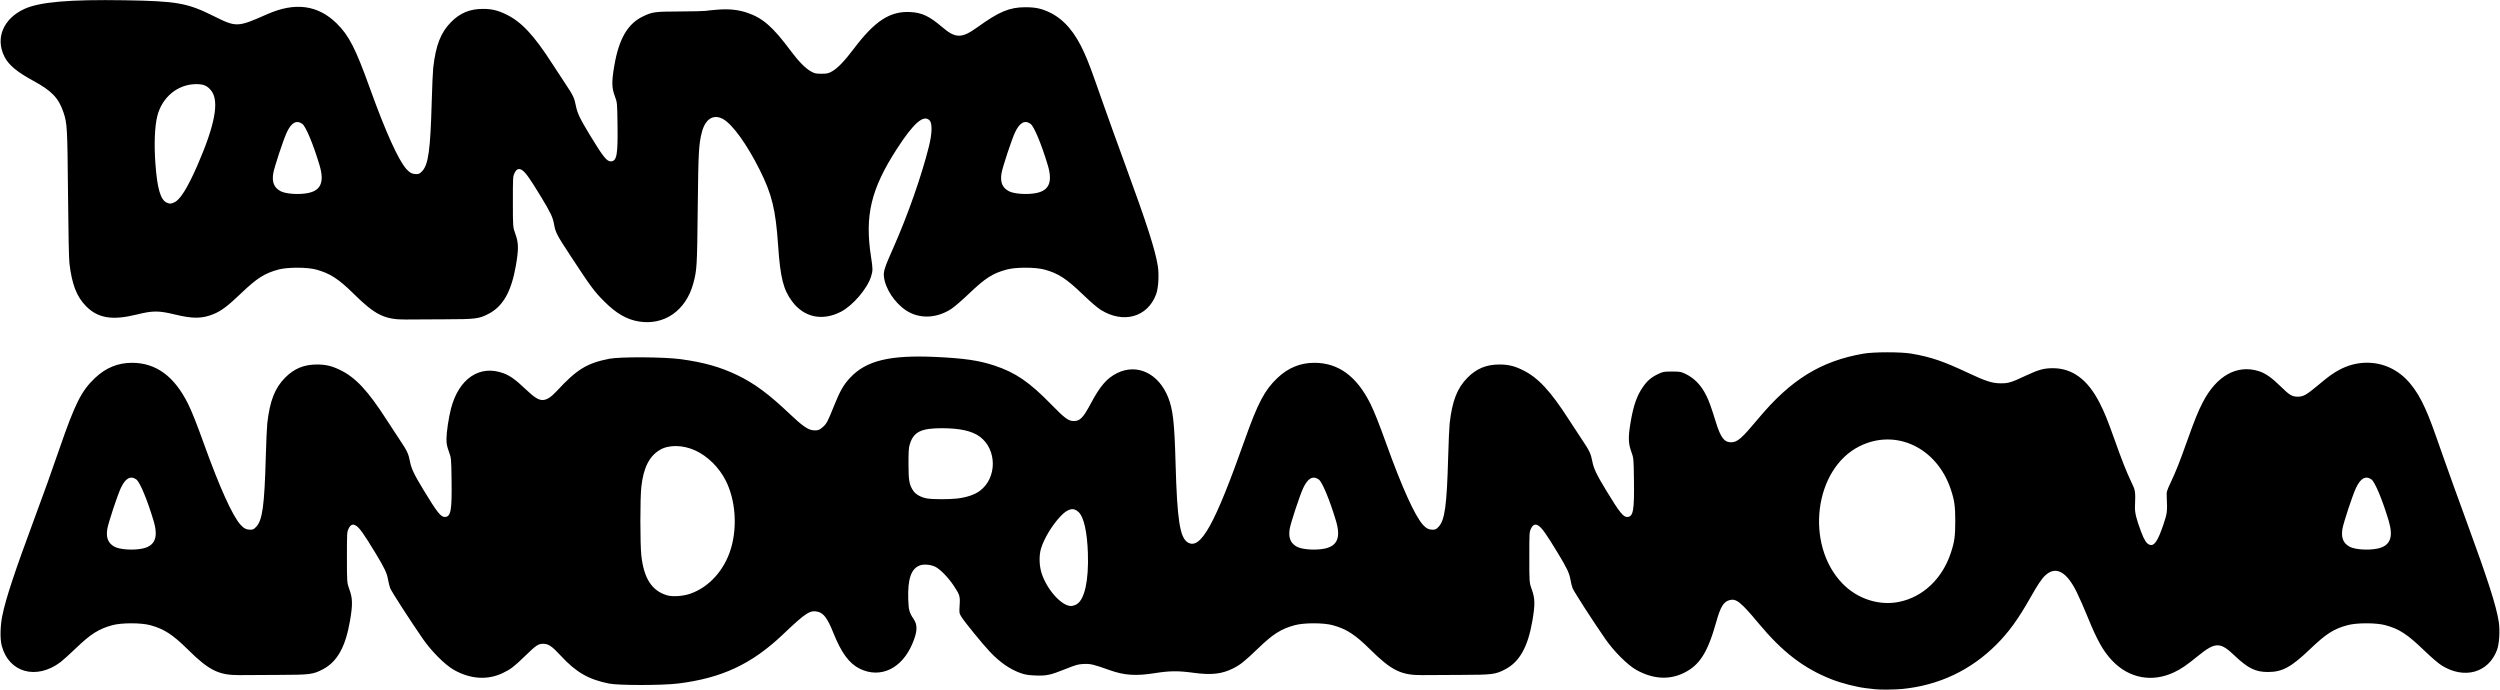
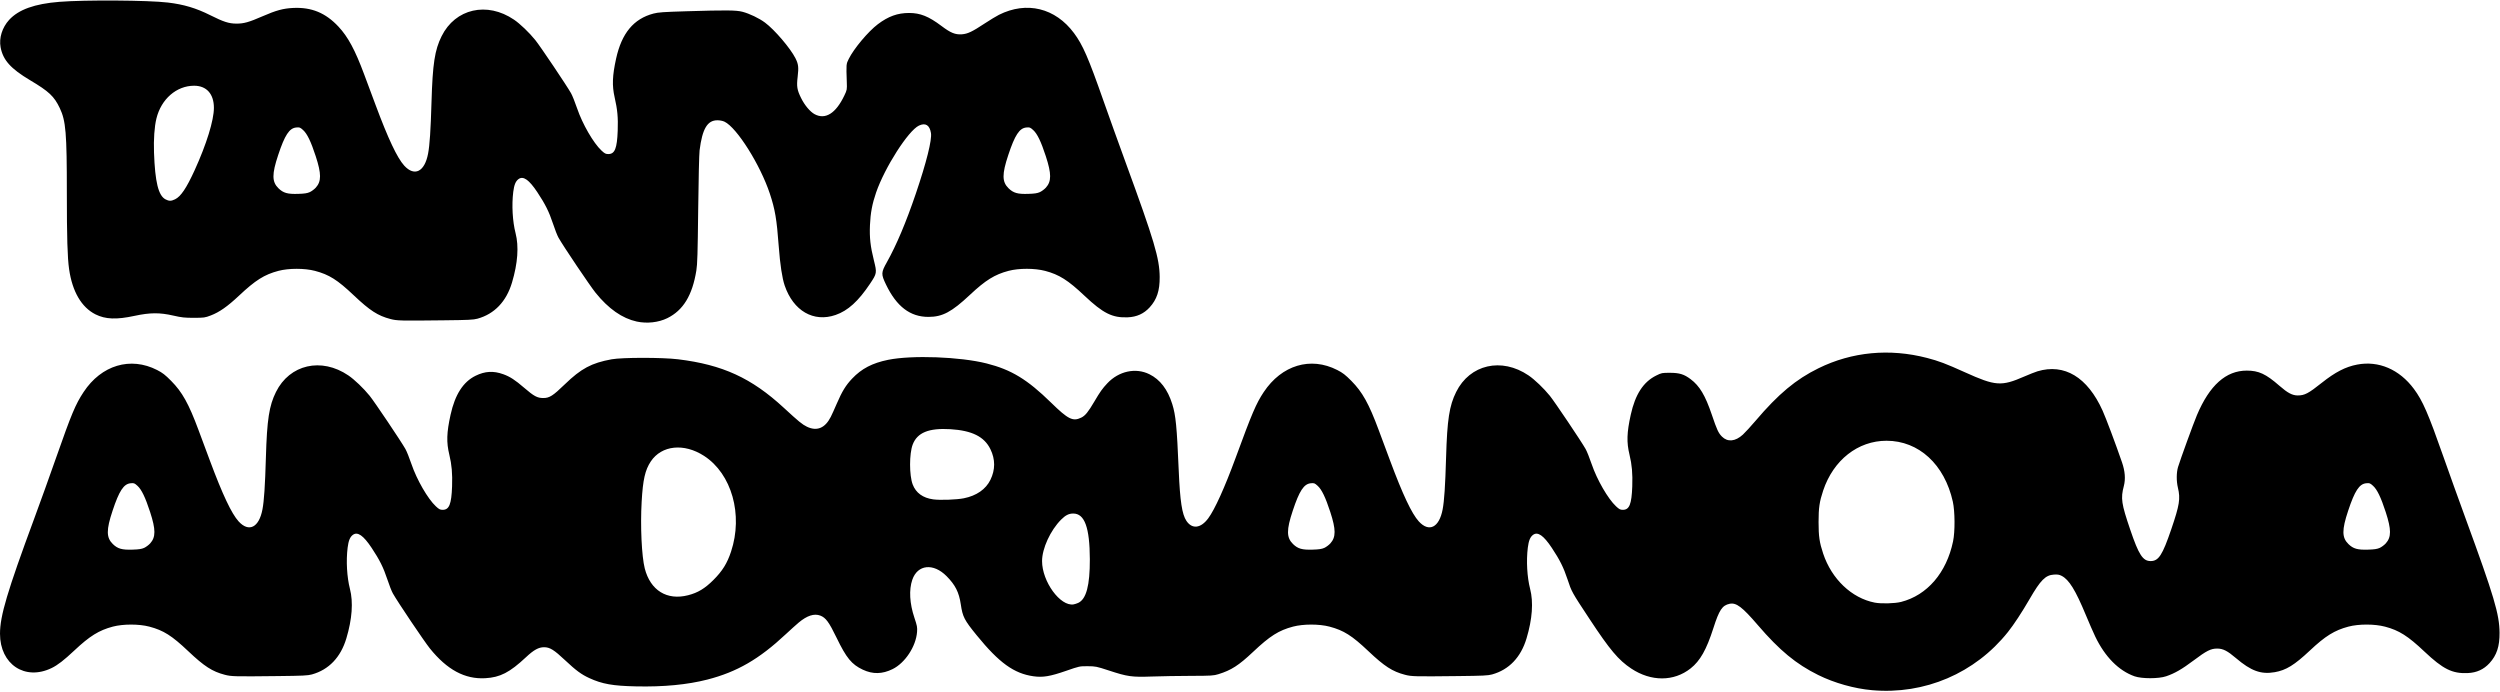
- <svg xmlns="http://www.w3.org/2000/svg" viewBox="0 0 843.25 232.75" width="2530" height="698">
-   <path id="tanya" d="M215.34,108.48C211.25,107.79 207.78,105.78 203.74,101.75C200.31,98.33 199.25,96.89 192.19,86.12C187.68,79.26 187.24,78.40 186.77,75.65C186.38,73.38 185.60,71.73 182.50,66.62C178.58,60.16 177.15,58.14 175.94,57.38C174.87,56.70 174.07,57.04 173.42,58.45C172.89,59.58 172.88,59.92 172.88,68.12C172.88,76.62 172.88,76.62 173.74,79.00C174.82,81.96 174.85,84.08 173.90,89.58C172.39,98.31 169.59,103.32 164.79,105.84C161.44,107.60 160.48,107.72 149.82,107.75C144.63,107.77 138.74,107.80 136.75,107.82C129.66,107.89 126.35,106.26 119.20,99.18C114.07,94.11 111.18,92.24 106.48,90.96C103.41,90.13 96.84,90.13 93.77,90.96C89.06,92.24 86.51,93.86 81.13,99.01C76.72,103.23 74.55,104.87 71.92,105.97C68.05,107.57 64.89,107.61 58.75,106.11C53.39,104.80 51.32,104.80 46.00,106.13C37.72,108.18 32.88,107.40 28.88,103.36C25.69,100.15 24.06,95.95 23.24,88.88C23.05,87.32 22.87,78.46 22.76,65.38C22.55,42.97 22.48,41.67 21.24,37.96C19.60,33.08 17.28,30.65 11.00,27.24C5.54,24.28 2.74,21.94 1.32,19.15C-1.86,12.89 0.93,6.24 8.10,2.99C13.28,0.65 23.26,-0.21 41.88,0.09C59.56,0.38 62.99,0.99 71.88,5.41C79.61,9.26 79.89,9.25 90.01,4.78C99.36,0.65 107.07,1.67 113.40,7.88C117.55,11.94 119.80,16.34 124.62,29.75C129.90,44.44 134.25,54.06 136.97,57.08C138.08,58.30 138.96,58.75 140.28,58.75C141.17,58.75 141.46,58.61 142.26,57.77C144.37,55.55 145.05,50.62 145.50,34.12C145.64,29.17 145.86,24.11 146.00,22.88C146.86,15.29 148.53,10.99 152.00,7.47C155.04,4.38 158.38,3.00 162.79,3.00C165.77,3.01 167.81,3.49 170.62,4.87C175.82,7.40 179.98,11.87 186.26,21.64C187.67,23.83 189.72,26.96 190.82,28.60C193.20,32.15 193.66,33.14 194.14,35.69C194.61,38.13 195.51,40.04 198.75,45.38C203.41,53.07 204.64,54.59 206.07,54.45C207.97,54.26 208.33,52.12 208.19,42.04C208.09,34.62 208.09,34.62 207.26,32.38C206.22,29.56 206.19,27.54 207.11,22.17C208.66,13.09 211.62,8.01 216.80,5.53C220.02,4.00 220.71,3.91 229.25,3.87C233.44,3.85 237.32,3.76 237.88,3.67C238.43,3.58 240.25,3.39 241.93,3.26C245.83,2.96 248.86,3.27 251.84,4.26C257.19,6.05 260.59,9.02 266.68,17.21C269.28,20.71 271.65,23.11 273.50,24.12C274.72,24.79 275.11,24.88 277.00,24.88C278.89,24.88 279.28,24.79 280.50,24.13C282.41,23.09 284.68,20.74 287.89,16.50C295.06,6.99 300.21,3.66 307.10,4.07C310.99,4.30 313.48,5.49 317.76,9.15C322.26,13.00 324.34,13.01 329.64,9.19C336.91,3.94 340.45,2.46 345.75,2.44C349.21,2.43 351.32,2.88 354.12,4.24C358.91,6.57 362.66,10.98 365.73,17.90C367.26,21.33 368.07,23.52 371.87,34.38C373.56,39.19 377.04,48.86 379.62,55.88C386.85,75.59 389.68,84.42 390.52,89.79C390.98,92.82 390.71,97.25 389.93,99.34C387.06,107.03 378.92,109.32 371.29,104.58C370.16,103.87 367.88,101.93 365.38,99.52C359.62,93.98 356.95,92.24 352.23,90.96C349.16,90.13 342.59,90.13 339.52,90.96C334.79,92.24 332.29,93.84 326.78,99.11C324.55,101.24 321.92,103.51 320.95,104.16C315.97,107.47 310.07,107.71 305.61,104.78C301.74,102.24 298.57,97.45 298.10,93.42C297.88,91.58 298.28,90.34 301.34,83.45C306.14,72.62 310.84,59.23 313.29,49.36C314.36,45.04 314.45,41.64 313.52,40.65C311.52,38.51 308.08,41.52 302.38,50.37C293.69,63.88 291.58,72.77 293.75,86.74C294.37,90.74 294.37,91.31 293.76,93.29C292.49,97.40 287.60,103.12 283.60,105.19C277.31,108.44 271.12,107.12 267.08,101.67C264.14,97.71 263.12,93.64 262.38,82.75C261.55,70.68 260.31,65.58 256.14,57.25C251.91,48.79 247.06,42.05 243.90,40.23C240.62,38.35 237.80,40.08 236.63,44.69C235.60,48.75 235.46,51.48 235.26,70.50C235.05,89.98 234.98,91.19 233.74,95.72C231.24,104.84 223.92,109.91 215.34,108.48ZM58.67,68.27C60.61,67.39 63.12,63.36 66.39,55.88C72.33,42.28 73.85,34.22 71.15,30.68C69.84,28.96 68.53,28.37 66.00,28.39C59.81,28.42 54.52,32.75 52.90,39.12C52.01,42.63 51.77,48.66 52.25,55.25C52.87,63.67 53.98,67.47 56.10,68.39C57.13,68.84 57.44,68.83 58.67,68.27ZM103.86,65.12C108.13,64.22 109.30,61.34 107.64,55.76C105.54,48.73 103.01,42.64 101.81,41.79C99.87,40.41 98.11,41.38 96.58,44.69C95.40,47.22 92.33,56.53 92.01,58.53C91.54,61.51 92.31,63.35 94.50,64.52C96.29,65.47 100.84,65.76 103.86,65.12ZM349.61,65.12C353.88,64.22 355.05,61.34 353.39,55.76C351.29,48.73 348.76,42.64 347.56,41.79C345.62,40.41 343.86,41.38 342.33,44.69C341.15,47.22 338.08,56.53 337.76,58.53C337.29,61.51 338.06,63.35 340.25,64.52C342.04,65.47 346.59,65.76 349.61,65.12Z" fill="#000000" fill-rule="evenodd" />
-   <path id="andrianova" d="M632.62,232.59C632.21,232.54 630.81,232.38 629.50,232.23C626.33,231.86 621.24,230.56 617.96,229.27C608.52,225.58 601.35,220.08 593.24,210.34C587.21,203.10 585.69,201.89 583.41,202.52C581.44,203.07 580.38,204.81 579.00,209.75C576.05,220.29 573.32,224.56 567.87,227.16C562.94,229.52 557.50,229.14 552.00,226.07C549.07,224.44 544.42,219.80 541.53,215.62C537.40,209.67 530.91,199.60 530.49,198.50C530.26,197.88 529.93,196.60 529.77,195.65C529.38,193.38 528.60,191.73 525.50,186.62C521.58,180.16 520.15,178.14 518.94,177.38C517.87,176.70 517.07,177.04 516.42,178.45C515.89,179.58 515.88,179.92 515.88,188.12C515.88,196.62 515.88,196.62 516.74,199.00C517.82,201.96 517.85,204.08 516.90,209.58C515.39,218.31 512.59,223.32 507.79,225.84C504.44,227.60 503.48,227.72 492.82,227.75C487.63,227.77 481.74,227.80 479.75,227.82C472.66,227.89 469.35,226.26 462.20,219.18C457.07,214.11 454.18,212.24 449.48,210.96C446.41,210.13 439.84,210.13 436.77,210.96C432.06,212.24 429.45,213.90 424.18,218.97C419.79,223.20 418.33,224.35 415.88,225.58C412.08,227.47 408.57,227.85 402.52,227.03C397.48,226.34 394.53,226.36 389.75,227.12C383.14,228.18 379.27,227.93 374.17,226.11C368.86,224.20 367.80,223.95 365.50,224.06C363.58,224.15 362.97,224.32 359.25,225.81C354.21,227.83 352.91,228.10 349.07,227.94C346.77,227.84 345.72,227.67 344.28,227.16C340.65,225.88 337.25,223.53 333.85,219.94C331.45,217.42 325.13,209.66 324.22,208.12C323.49,206.89 323.48,206.84 323.64,204.24C323.83,201.13 323.71,200.75 321.56,197.52C319.76,194.82 317.01,192.02 315.38,191.24C313.91,190.54 311.68,190.32 310.38,190.75C307.30,191.76 306.06,195.31 306.30,202.36C306.42,205.84 306.68,206.79 308.09,208.85C309.51,210.93 309.42,213.08 307.73,217.13C304.19,225.63 296.93,229.10 289.91,225.65C286.36,223.90 283.70,220.27 280.99,213.48C279.14,208.83 277.81,206.99 275.94,206.48C273.24,205.76 271.84,206.65 264.09,214.02C253.50,224.11 243.36,228.86 228.50,230.67C223.22,231.31 208.61,231.32 205.38,230.68C198.42,229.30 194.21,226.88 189.00,221.23C186.11,218.10 184.87,217.25 183.19,217.25C181.44,217.25 180.76,217.70 177.00,221.36C173.29,224.97 172.14,225.85 169.43,227.14C164.32,229.57 158.59,229.20 153.00,226.07C150.07,224.44 145.42,219.80 142.53,215.62C138.40,209.67 131.91,199.60 131.49,198.50C131.26,197.88 130.93,196.60 130.77,195.65C130.38,193.38 129.60,191.73 126.50,186.62C122.58,180.16 121.15,178.14 119.94,177.38C118.87,176.70 118.07,177.04 117.42,178.45C116.89,179.58 116.88,179.92 116.88,188.12C116.88,196.62 116.88,196.62 117.74,199.00C118.82,201.96 118.85,204.08 117.90,209.58C116.39,218.31 113.59,223.32 108.79,225.84C105.44,227.60 104.48,227.72 93.82,227.75C88.63,227.77 82.74,227.80 80.75,227.82C73.66,227.89 70.35,226.26 63.20,219.18C58.07,214.11 55.18,212.24 50.48,210.96C47.41,210.13 40.84,210.13 37.77,210.96C33.10,212.23 30.47,213.89 25.31,218.85C23.25,220.82 20.96,222.89 20.22,223.44C12.06,229.57 2.74,226.96 0.39,217.88C-0.21,215.60 -0.12,211.23 0.59,207.75C1.77,201.96 4.72,193.06 11.46,174.88C15.15,164.91 16.62,160.81 19.80,151.62C25.16,136.10 27.26,131.91 31.88,127.54C35.51,124.11 39.62,122.42 44.38,122.43C52.44,122.45 58.59,126.93 63.22,136.18C64.51,138.77 66.16,142.91 68.62,149.75C73.90,164.44 78.25,174.06 80.97,177.08C82.08,178.30 82.96,178.75 84.28,178.75C85.17,178.75 85.46,178.61 86.26,177.77C88.37,175.55 89.05,170.62 89.50,154.12C89.64,149.18 89.86,144.11 90.00,142.88C90.86,135.29 92.53,130.99 96.00,127.47C99.04,124.38 102.38,123.00 106.79,123.00C109.77,123.01 111.81,123.49 114.62,124.87C119.82,127.40 123.98,131.87 130.26,141.64C131.67,143.83 133.72,146.96 134.82,148.60C137.20,152.15 137.66,153.14 138.14,155.69C138.61,158.13 139.51,160.04 142.75,165.38C147.41,173.07 148.64,174.59 150.07,174.45C151.97,174.26 152.33,172.12 152.19,162.04C152.09,154.62 152.09,154.62 151.28,152.38C150.62,150.55 150.47,149.75 150.47,148.11C150.47,145.90 151.20,140.99 151.98,137.96C154.61,127.71 161.72,122.94 169.81,125.99C171.94,126.80 173.90,128.21 177.12,131.28C180.03,134.05 181.49,134.99 182.88,134.99C184.29,134.99 185.74,134.07 187.71,131.94C194.44,124.65 197.84,122.56 205.38,121.07C208.98,120.36 223.85,120.44 229.49,121.20C237.28,122.26 242.89,123.84 248.62,126.60C254.43,129.40 259.19,132.92 266.41,139.78C270.54,143.69 272.39,144.99 274.11,145.19C275.65,145.36 276.35,145.13 277.52,144.07C278.76,142.96 279.13,142.25 281.25,136.96C283.25,131.96 284.49,129.80 286.71,127.44C292.15,121.65 300.13,119.73 315.70,120.46C325.34,120.92 330.22,121.64 335.47,123.39C342.55,125.76 347.17,128.92 354.52,136.45C359.16,141.20 360.35,142.08 362.15,142.08C364.28,142.09 365.31,141.01 368.00,135.99C371.09,130.20 373.39,127.57 376.81,125.89C383.57,122.58 390.77,126.01 393.99,134.06C395.63,138.17 396.13,142.55 396.50,156.12C397.03,175.39 397.95,181.41 400.62,183.04C404.95,185.68 409.71,177.10 419.88,148.38C424.24,136.05 426.59,131.60 430.88,127.54C434.51,124.11 438.62,122.42 443.38,122.43C451.44,122.45 457.59,126.93 462.22,136.18C463.51,138.77 465.16,142.91 467.62,149.75C472.90,164.44 477.25,174.06 479.97,177.08C481.08,178.30 481.96,178.75 483.28,178.75C484.17,178.75 484.46,178.61 485.26,177.77C487.37,175.55 488.05,170.62 488.50,154.12C488.64,149.18 488.86,144.11 489.00,142.88C489.86,135.29 491.53,130.99 495.00,127.47C498.04,124.38 501.38,123.00 505.79,123.00C508.77,123.01 510.81,123.49 513.62,124.87C518.82,127.40 522.98,131.87 529.26,141.64C530.67,143.83 532.72,146.96 533.82,148.60C536.20,152.15 536.66,153.14 537.14,155.69C537.61,158.13 538.51,160.04 541.75,165.38C546.41,173.07 547.64,174.59 549.07,174.45C550.97,174.26 551.33,172.12 551.19,162.04C551.09,154.62 551.09,154.62 550.28,152.38C549.29,149.62 549.23,147.57 549.98,142.98C550.95,136.99 552.14,133.56 554.25,130.54C555.73,128.43 557.09,127.28 559.39,126.20C561.04,125.42 561.27,125.38 564.00,125.38C566.62,125.38 567.00,125.44 568.37,126.07C571.53,127.55 573.83,129.91 575.61,133.50C576.53,135.33 577.22,137.25 578.85,142.51C580.45,147.65 581.65,149.24 583.95,149.25C586.10,149.25 587.47,148.06 593.15,141.26C604.13,128.09 614.27,121.83 628.64,119.34C632.14,118.73 641.36,118.73 644.86,119.34C651.43,120.48 655.44,121.84 663.88,125.80C669.90,128.64 672.06,129.33 674.88,129.35C677.57,129.37 678.46,129.10 683.52,126.72C687.73,124.75 689.53,124.26 692.51,124.25C699.12,124.24 704.31,128.07 708.31,135.90C709.95,139.10 711.07,141.87 713.38,148.38C715.71,154.97 717.46,159.40 719.01,162.62C720.45,165.61 720.45,165.64 720.26,171.12C720.20,173.03 720.75,175.26 722.35,179.49C723.37,182.21 724.12,183.38 725.10,183.79C726.72,184.46 727.94,182.71 729.90,176.88C731.15,173.17 731.21,172.62 730.98,167.75C730.90,165.91 730.92,165.81 732.34,162.77C734.19,158.80 735.21,156.24 737.75,149.12C740.52,141.38 741.54,138.86 743.17,135.71C747.80,126.79 754.69,122.95 762.00,125.23C764.27,125.94 766.36,127.40 769.40,130.38C772.41,133.35 773.31,133.88 775.25,133.86C777.10,133.84 778.09,133.28 781.81,130.19C785.77,126.88 786.98,126.01 789.26,124.78C794.78,121.81 801.21,121.61 806.62,124.24C811.41,126.57 815.16,130.98 818.23,137.90C819.76,141.33 820.57,143.52 824.37,154.38C826.06,159.19 829.54,168.86 832.12,175.88C839.35,195.59 842.18,204.42 843.02,209.79C843.48,212.82 843.21,217.25 842.43,219.34C839.56,227.03 831.42,229.32 823.79,224.58C822.66,223.87 820.38,221.93 817.88,219.52C812.12,213.98 809.45,212.24 804.73,210.96C801.66,210.13 795.09,210.13 792.02,210.96C787.29,212.24 784.79,213.84 779.28,219.11C772.94,225.16 769.96,226.77 765.14,226.77C760.92,226.77 758.40,225.53 753.83,221.19C748.97,216.56 747.38,216.59 741.38,221.47C737.62,224.53 735.84,225.74 733.48,226.86C726.07,230.37 718.28,228.92 712.61,222.97C709.55,219.76 707.49,216.09 704.22,208.03C703.13,205.33 701.49,201.62 700.58,199.77C697.20,192.93 693.63,190.96 690.15,194.03C688.88,195.15 687.60,197.03 685.00,201.62C680.84,208.98 677.64,213.38 673.38,217.63C664.76,226.22 654.04,231.27 641.79,232.49C639.37,232.73 634.33,232.79 632.62,232.59ZM363.10,203.93C365.81,202.38 367.24,195.91 366.92,186.62C366.67,179.52 365.58,174.59 363.85,172.87C362.10,171.11 360.15,171.57 357.57,174.34C354.79,177.32 352.07,181.84 351.10,185.12C350.36,187.61 350.49,191.12 351.42,193.80C353.33,199.26 358.14,204.51 361.24,204.50C361.73,204.49 362.56,204.24 363.10,203.93ZM640.70,203.10C648.72,201.45 655.19,195.34 658.09,186.67C659.36,182.88 659.62,180.99 659.62,175.88C659.62,170.76 659.36,168.87 658.09,165.08C653.38,150.99 639.48,144.47 627.25,150.62C612.02,158.27 608.85,183.67 621.48,196.84C626.52,202.09 633.91,204.50 640.70,203.10ZM232.62,200.39C239.02,198.24 244.31,192.39 246.48,185.06C248.68,177.64 247.99,168.69 244.72,162.19C242.47,157.72 238.58,153.89 234.34,151.97C230.24,150.11 225.47,150.04 222.51,151.80C218.90,153.95 216.96,157.80 216.23,164.25C215.79,168.09 215.80,183.62 216.23,187.50C217.10,195.25 219.81,199.41 224.97,200.90C226.78,201.43 230.23,201.20 232.62,200.39ZM47.86,185.12C52.13,184.22 53.30,181.34 51.64,175.76C49.54,168.73 47.01,162.64 45.81,161.79C43.87,160.41 42.11,161.38 40.58,164.69C39.40,167.22 36.33,176.53 36.01,178.53C35.54,181.51 36.31,183.35 38.50,184.52C40.29,185.47 44.84,185.76 47.86,185.12ZM446.86,185.12C451.13,184.22 452.30,181.34 450.64,175.76C448.54,168.73 446.01,162.64 444.81,161.79C442.87,160.41 441.11,161.38 439.58,164.69C438.40,167.22 435.33,176.53 435.01,178.53C434.54,181.51 435.31,183.35 437.50,184.52C439.29,185.47 443.84,185.76 446.86,185.12ZM802.11,185.12C806.38,184.22 807.55,181.34 805.89,175.76C803.79,168.73 801.26,162.64 800.06,161.79C798.12,160.41 796.36,161.38 794.83,164.69C793.65,167.22 790.58,176.53 790.26,178.53C789.79,181.51 790.56,183.35 792.75,184.52C794.54,185.47 799.09,185.76 802.11,185.12ZM322.88,168.22C326.06,167.83 328.67,166.95 330.42,165.67C336.31,161.33 336.31,151.67 330.42,147.33C327.82,145.42 323.66,144.50 317.62,144.50C310.59,144.51 308.11,145.74 306.83,149.89C306.45,151.12 306.38,152.24 306.38,156.50C306.38,162.19 306.64,163.64 308.02,165.65C308.87,166.90 310.69,167.88 312.75,168.22C314.73,168.54 320.25,168.54 322.88,168.22Z" fill="#000000" fill-rule="evenodd" />
+ <svg xmlns="http://www.w3.org/2000/svg" viewBox="0 0 841.50 232.50" width="2524" height="698">
+   <path id="tanya" d="M214.34,108.13C209.44,107.06 204.81,103.83 200.45,98.41C198.56,96.06 189.60,82.76 187.99,79.89C187.59,79.19 186.75,77.05 186.12,75.12C184.80,71.15 183.53,68.60 180.86,64.58C178.06,60.37 176.12,59.02 174.54,60.17C173.56,60.89 173.06,62.11 172.76,64.49C172.21,68.94 172.52,74.40 173.54,78.38C174.69,82.83 174.28,88.50 172.34,95.00C170.43,101.40 166.43,105.58 160.73,107.16C159.36,107.54 157.70,107.62 149.38,107.71C134.69,107.88 133.67,107.86 131.41,107.27C127.18,106.16 124.52,104.45 119.10,99.32C113.57,94.08 110.79,92.33 106.03,91.07C102.55,90.15 97.21,90.15 93.74,91.06C88.95,92.33 86.00,94.19 80.38,99.48C76.56,103.06 73.84,104.97 70.96,106.07C68.97,106.83 68.72,106.86 65.25,106.87C62.11,106.87 61.19,106.77 58.38,106.13C53.73,105.06 50.52,105.09 45.25,106.22C39.19,107.53 35.48,107.38 32.13,105.70C27.43,103.33 24.34,98.04 23.26,90.50C22.70,86.58 22.50,79.87 22.50,64.86C22.50,44.57 22.17,40.60 20.12,36.28C18.23,32.31 16.50,30.68 10.10,26.88C3.59,23.00 1.00,20.10 0.20,15.79C-0.38,12.70 0.73,9.16 3.07,6.59C6.25,3.12 11.65,1.17 20.00,0.51C28.59,-0.18 49.89,-0.04 56.51,0.75C61.89,1.39 66.00,2.62 70.75,5.00C75.25,7.25 77.00,7.82 79.50,7.84C82.03,7.87 83.75,7.39 88.40,5.36C92.94,3.38 95.32,2.73 98.65,2.57C104.86,2.27 109.58,4.21 113.93,8.86C117.13,12.28 119.53,16.73 122.56,24.88C123.33,26.94 125.05,31.55 126.38,35.12C130.65,46.60 133.69,53.03 136.06,55.64C139.52,59.43 142.93,57.72 144.09,51.62C144.64,48.72 144.97,43.74 145.25,34.12C145.62,21.37 146.34,16.72 148.64,12.09C153.25,2.79 163.94,0.35 173.01,6.51C175.05,7.89 178.14,10.85 180.18,13.38C181.81,15.38 190.76,28.70 192.21,31.27C192.64,32.02 193.56,34.32 194.26,36.38C196.04,41.62 199.76,48.06 202.45,50.56C203.54,51.58 203.88,51.75 204.75,51.75C206.95,51.75 207.70,49.88 207.92,43.88C208.08,39.44 207.84,36.85 206.88,32.62C205.99,28.72 206.12,25.35 207.38,19.62C209.27,11.06 213.28,6.22 219.96,4.46C221.59,4.03 223.24,3.92 231.12,3.68C244.49,3.28 247.76,3.31 249.88,3.85C252.29,4.48 255.48,6.00 257.51,7.51C260.71,9.88 266.05,16.13 267.75,19.50C268.75,21.48 268.87,22.53 268.49,25.75C268.10,28.99 268.29,30.16 269.64,32.88C270.83,35.31 272.66,37.48 274.18,38.32C277.80,40.28 281.33,38.08 284.20,32.06C285.11,30.15 285.12,30.09 285.03,27.50C284.82,21.44 284.82,21.48 285.68,19.74C287.40,16.26 292.26,10.47 295.49,8.04C299.02,5.38 302.13,4.26 306.00,4.26C309.75,4.26 312.58,5.39 316.88,8.62C319.99,10.97 321.52,11.59 323.75,11.44C325.72,11.30 327.23,10.58 331.56,7.72C333.25,6.61 335.36,5.33 336.25,4.88C345.59,0.21 355.22,2.56 361.52,11.05C364.47,15.02 366.34,19.31 371.45,33.88C373.24,38.96 376.61,48.36 378.95,54.75C388.50,80.83 390.30,86.89 390.35,93.12C390.39,97.71 389.40,100.70 386.97,103.36C385.03,105.48 382.64,106.57 379.64,106.70C374.45,106.93 371.33,105.38 365.06,99.46C359.52,94.22 356.52,92.32 351.82,91.08C348.30,90.15 342.97,90.14 339.49,91.06C334.80,92.30 331.73,94.21 326.50,99.12C320.32,104.92 317.23,106.56 312.50,106.56C306.36,106.56 301.79,103.08 298.23,95.68C296.54,92.15 296.56,91.65 298.54,88.12C301.77,82.34 304.96,74.79 308.25,65.12C311.85,54.53 313.74,46.95 313.36,44.66C312.92,41.99 311.51,41.13 309.31,42.17C305.72,43.88 297.81,56.25 294.89,64.71C293.59,68.48 293.00,71.63 292.83,75.65C292.65,79.90 292.97,82.81 294.16,87.57C295.20,91.74 295.17,91.93 292.88,95.36C288.91,101.30 285.43,104.46 281.26,105.91C273.85,108.48 267.03,104.53 264.12,95.99C263.27,93.49 262.58,88.93 262.13,82.88C261.45,73.66 260.89,70.39 259.12,65.05C255.87,55.30 248.03,42.86 243.88,40.86C243.26,40.57 242.34,40.38 241.48,40.38C238.10,40.37 236.40,43.24 235.48,50.50C235.33,51.68 235.12,60.58 235.01,70.50C234.84,85.32 234.74,88.82 234.39,90.96C233.04,99.32 229.97,104.35 224.61,106.99C221.66,108.44 217.77,108.87 214.34,108.13ZM58.92,66.98C60.86,66.04 62.74,63.25 65.49,57.25C69.51,48.45 72.00,40.40 72.00,36.19C72.00,31.52 69.53,28.76 65.36,28.75C59.42,28.74 54.25,33.23 52.65,39.79C51.98,42.50 51.68,46.81 51.84,51.27C52.19,61.17 53.31,65.73 55.70,66.99C56.90,67.62 57.60,67.62 58.92,66.98ZM104.25,64.57C104.87,64.29 105.79,63.61 106.30,63.05C108.20,60.94 108.20,58.40 106.28,52.50C104.66,47.53 103.40,44.91 102.01,43.66C101.01,42.76 100.85,42.70 99.70,42.81C97.39,43.03 95.86,45.36 93.64,52.06C91.49,58.51 91.51,61.11 93.73,63.27C95.36,64.86 96.80,65.27 100.38,65.15C102.44,65.09 103.40,64.95 104.25,64.57ZM350.00,64.57C350.62,64.29 351.54,63.61 352.05,63.05C353.95,60.94 353.95,58.40 352.03,52.50C350.41,47.53 349.15,44.91 347.76,43.66C346.76,42.76 346.60,42.70 345.45,42.81C343.14,43.03 341.61,45.36 339.39,52.06C337.24,58.51 337.26,61.11 339.48,63.27C341.11,64.86 342.55,65.27 346.12,65.15C348.19,65.09 349.15,64.95 350.00,64.57Z" fill="#000000" fill-rule="evenodd" />
+   <path id="andrianova" d="M630.14,232.21C624.18,231.69 617.44,229.79 612.03,227.11C604.55,223.41 598.99,218.81 591.70,210.32C586.43,204.18 584.42,202.66 582.19,203.13C579.70,203.66 578.69,205.18 576.72,211.33C574.39,218.59 572.27,222.34 569.06,224.88C563.42,229.35 555.75,229.36 549.08,224.93C544.77,222.06 541.90,218.66 535.05,208.26C529.00,199.09 529.02,199.12 527.62,194.88C526.30,190.90 525.03,188.35 522.36,184.33C519.56,180.12 517.62,178.77 516.04,179.92C515.06,180.64 514.56,181.86 514.26,184.24C513.71,188.69 514.02,194.15 515.04,198.12C516.19,202.58 515.78,208.25 513.84,214.75C511.93,221.15 507.93,225.33 502.23,226.91C500.86,227.29 499.20,227.37 490.88,227.46C476.19,227.63 475.17,227.61 472.91,227.02C468.68,225.91 466.02,224.20 460.60,219.07C455.07,213.83 452.29,212.08 447.53,210.82C444.05,209.90 438.71,209.90 435.24,210.81C430.41,212.09 427.46,213.96 421.75,219.35C417.01,223.83 414.42,225.50 410.13,226.82C408.50,227.32 407.83,227.37 400.88,227.39C396.75,227.40 390.84,227.50 387.75,227.61C380.94,227.85 379.56,227.66 373.20,225.57C369.04,224.21 368.77,224.16 366.12,224.14C363.38,224.13 363.36,224.13 358.87,225.69C353.45,227.57 351.05,227.97 347.88,227.53C341.31,226.61 336.31,223.00 328.79,213.77C324.57,208.59 324.03,207.55 323.40,203.30C322.79,199.23 321.57,196.82 318.63,193.84C314.17,189.34 308.86,189.89 307.08,195.04C305.92,198.43 306.17,203.01 307.79,207.83C308.71,210.57 308.80,211.05 308.68,212.62C308.31,217.49 304.66,223.03 300.45,225.11C296.99,226.82 293.79,226.89 290.43,225.31C286.66,223.53 284.90,221.39 281.60,214.57C279.04,209.28 277.96,207.81 276.11,207.10C274.05,206.32 271.65,207.10 268.83,209.46C268.03,210.13 266.08,211.89 264.50,213.36C255.49,221.79 248.09,226.06 238.09,228.64C231.38,230.36 223.39,231.13 214.14,230.93C206.29,230.77 202.68,230.13 198.34,228.13C195.67,226.90 193.87,225.57 190.20,222.12C186.47,218.61 185.08,217.75 183.12,217.75C181.31,217.75 179.67,218.65 177.07,221.09C171.54,226.26 168.36,227.90 163.33,228.18C156.46,228.56 150.50,225.35 144.70,218.16C142.81,215.81 133.85,202.51 132.24,199.64C131.84,198.94 131.00,196.80 130.37,194.88C129.05,190.90 127.78,188.35 125.11,184.33C122.31,180.12 120.37,178.77 118.79,179.92C117.81,180.64 117.31,181.86 117.01,184.24C116.46,188.69 116.77,194.15 117.79,198.12C118.94,202.58 118.53,208.25 116.59,214.75C114.68,221.15 110.68,225.33 104.98,226.91C103.61,227.29 101.95,227.37 93.62,227.46C78.94,227.63 77.92,227.61 75.66,227.02C71.43,225.91 68.77,224.20 63.35,219.07C57.82,213.83 55.04,212.08 50.28,210.82C46.80,209.90 41.46,209.90 37.99,210.81C33.30,212.06 30.22,213.96 25.00,218.87C21.53,222.13 19.41,223.77 17.39,224.75C8.42,229.12 -0.01,223.52 0.00,213.20C0.01,207.18 2.41,199.10 11.50,174.50C13.46,169.21 16.78,159.98 18.87,154.00C24.07,139.19 25.40,136.00 28.15,131.84C34.14,122.78 43.91,119.86 52.88,124.44C54.74,125.40 55.55,126.02 57.62,128.11C61.33,131.85 63.52,135.77 66.81,144.62C67.58,146.69 69.30,151.30 70.63,154.88C74.90,166.35 77.94,172.78 80.31,175.39C83.77,179.18 87.18,177.47 88.34,171.37C88.89,168.47 89.22,163.49 89.50,153.88C89.87,141.12 90.59,136.47 92.89,131.84C97.50,122.54 108.19,120.10 117.26,126.26C119.30,127.64 122.39,130.60 124.43,133.12C126.06,135.13 135.01,148.45 136.46,151.02C136.89,151.77 137.81,154.07 138.51,156.13C140.29,161.37 144.01,167.81 146.70,170.31C147.79,171.33 148.13,171.50 149.00,171.50C151.20,171.50 151.95,169.63 152.17,163.62C152.32,159.30 152.06,156.32 151.24,152.93C150.23,148.78 150.33,145.53 151.66,139.50C153.16,132.70 155.90,128.43 160.09,126.37C163.25,124.82 166.11,124.66 169.41,125.86C171.68,126.68 173.38,127.79 176.41,130.40C179.74,133.27 180.87,133.88 182.88,133.87C184.96,133.87 186.12,133.12 190.11,129.26C195.62,123.93 199.09,122.08 205.88,120.83C209.42,120.19 222.94,120.18 228.25,120.83C243.23,122.66 252.95,127.12 263.83,137.16C268.87,141.81 270.02,142.75 271.62,143.53C274.97,145.14 277.73,144.00 279.64,140.21C280.00,139.51 280.90,137.53 281.64,135.80C283.45,131.61 284.70,129.57 286.83,127.33C290.02,123.97 293.61,122.10 298.94,121.01C307.00,119.38 323.14,119.97 332.10,122.23C340.43,124.34 345.79,127.60 353.80,135.43C359.53,141.04 361.13,141.83 363.92,140.48C365.29,139.82 366.27,138.61 368.39,135.00C370.28,131.79 371.06,130.68 372.73,128.91C376.59,124.80 382.27,123.57 386.89,125.86C390.48,127.63 393.04,130.97 394.58,135.90C395.76,139.67 396.13,143.39 396.76,158.25C397.20,168.59 397.87,173.01 399.35,175.22C401.27,178.09 404.19,177.75 406.70,174.35C408.89,171.40 412.25,163.97 415.89,154.06C421.45,138.91 422.82,135.71 425.37,131.87C431.43,122.77 441.14,119.85 450.12,124.44C451.99,125.40 452.80,126.02 454.88,128.11C458.58,131.85 460.77,135.77 464.06,144.62C464.83,146.69 466.55,151.30 467.88,154.88C472.15,166.35 475.19,172.78 477.56,175.39C481.02,179.18 484.43,177.47 485.59,171.37C486.14,168.47 486.47,163.49 486.75,153.88C487.12,141.12 487.84,136.47 490.14,131.84C494.75,122.54 505.44,120.10 514.51,126.26C516.55,127.64 519.64,130.60 521.68,133.12C523.31,135.13 532.26,148.45 533.71,151.02C534.14,151.77 535.06,154.07 535.76,156.13C537.54,161.37 541.26,167.81 543.95,170.31C545.04,171.33 545.38,171.50 546.25,171.50C548.45,171.50 549.20,169.63 549.42,163.62C549.57,159.30 549.31,156.32 548.49,152.93C547.48,148.78 547.58,145.53 548.91,139.50C550.42,132.64 553.15,128.44 557.48,126.30C559.30,125.40 559.43,125.38 562.11,125.38C565.31,125.39 566.85,125.86 569.06,127.52C572.09,129.79 573.99,132.97 576.21,139.52C577.92,144.58 578.42,145.66 579.62,146.86C581.53,148.76 584.10,148.52 586.65,146.19C587.44,145.46 589.37,143.36 590.95,141.50C598.61,132.49 604.50,127.58 612.12,123.84C623.41,118.30 636.03,117.11 648.62,120.37C652.62,121.41 654.97,122.30 661.39,125.20C671.70,129.86 673.65,130.00 681.39,126.62C683.09,125.88 685.08,125.10 685.80,124.88C694.87,122.15 702.64,126.83 707.73,138.11C708.86,140.61 712.03,149.04 714.26,155.50C715.29,158.48 715.50,161.13 714.88,163.50C713.79,167.66 714.05,169.41 717.05,178.22C719.90,186.63 721.28,188.75 723.90,188.75C726.59,188.75 727.87,186.77 730.86,178.01C733.63,169.88 733.97,167.75 733.09,164.08C732.55,161.83 732.57,159.00 733.12,157.12C733.85,154.69 738.34,142.34 739.49,139.62C743.74,129.57 749.26,124.64 756.25,124.64C760.28,124.64 762.68,125.75 767.25,129.74C770.03,132.17 771.59,132.99 773.41,133.00C775.73,133.00 777.00,132.34 781.52,128.74C786.04,125.15 789.52,123.35 793.43,122.61C800.64,121.23 807.64,124.23 812.52,130.80C815.47,134.77 817.34,139.06 822.45,153.62C824.24,158.71 827.61,168.11 829.95,174.50C839.50,200.58 841.30,206.64 841.35,212.88C841.39,217.46 840.40,220.45 837.97,223.11C836.03,225.23 833.64,226.32 830.64,226.45C825.45,226.68 822.33,225.13 816.06,219.21C810.52,213.97 807.52,212.07 802.82,210.83C799.30,209.90 793.97,209.89 790.49,210.81C785.80,212.06 782.72,213.96 777.50,218.87C772.31,223.75 769.49,225.49 765.68,226.15C761.05,226.96 757.70,225.74 752.62,221.41C749.75,218.96 748.25,218.20 746.30,218.20C744.17,218.20 742.72,218.93 738.40,222.18C734.44,225.15 732.02,226.55 729.12,227.53C726.60,228.39 720.93,228.39 718.50,227.54C713.16,225.66 708.53,220.98 705.25,214.14C704.59,212.76 703.18,209.54 702.13,207.00C698.58,198.45 696.44,195.00 693.92,193.71C693.13,193.31 692.58,193.22 691.34,193.30C688.51,193.48 686.86,195.14 683.16,201.54C680.57,206.01 677.85,210.15 675.88,212.62C664.82,226.51 647.85,233.77 630.14,232.21ZM362.94,202.82C365.64,201.56 366.87,196.94 366.84,188.12C366.80,177.46 365.09,172.75 361.25,172.75C359.77,172.75 358.66,173.31 357.17,174.80C353.56,178.42 350.76,184.52 350.76,188.75C350.76,195.65 356.90,204.09 361.38,203.33C361.79,203.25 362.49,203.03 362.94,202.82ZM639.90,202.50C648.70,200.25 655.19,192.70 657.40,182.12C658.09,178.84 658.05,172.03 657.32,168.75C654.54,156.22 645.86,148.25 635.00,148.25C625.38,148.25 617.11,154.75 613.68,165.01C612.43,168.77 612.13,170.80 612.13,175.62C612.13,180.45 612.43,182.48 613.68,186.24C616.55,194.82 623.27,201.21 631.02,202.73C633.20,203.16 637.78,203.04 639.90,202.50ZM231.61,200.25C234.89,199.42 237.27,197.98 240.13,195.12C243.15,192.11 244.77,189.51 246.07,185.57C250.19,173.15 246.30,159.37 236.98,153.34C230.22,148.97 222.71,149.76 219.06,155.21C217.14,158.10 216.40,161.33 215.98,168.79C215.51,177.00 215.99,187.14 217.02,191.21C218.91,198.62 224.49,202.08 231.61,200.25ZM48.50,184.32C49.12,184.04 50.04,183.36 50.55,182.80C52.45,180.69 52.45,178.15 50.53,172.25C48.91,167.28 47.65,164.66 46.26,163.41C45.26,162.51 45.10,162.45 43.95,162.56C41.64,162.78 40.11,165.11 37.89,171.81C35.74,178.26 35.76,180.86 37.98,183.02C39.61,184.61 41.05,185.02 44.62,184.90C46.69,184.84 47.65,184.70 48.50,184.32ZM445.75,184.32C446.37,184.04 447.29,183.36 447.80,182.80C449.70,180.69 449.70,178.15 447.78,172.25C446.16,167.28 444.90,164.66 443.51,163.41C442.51,162.51 442.35,162.45 441.20,162.56C438.89,162.78 437.36,165.11 435.14,171.81C432.99,178.26 433.01,180.86 435.23,183.02C436.86,184.61 438.30,185.02 441.88,184.90C443.94,184.84 444.90,184.70 445.75,184.32ZM801.00,184.32C801.62,184.04 802.54,183.36 803.05,182.80C804.95,180.69 804.95,178.15 803.03,172.25C801.41,167.28 800.15,164.66 798.76,163.41C797.76,162.51 797.60,162.45 796.45,162.56C794.14,162.78 792.61,165.11 790.39,171.81C788.24,178.26 788.26,180.86 790.48,183.02C792.11,184.61 793.55,185.02 797.12,184.90C799.19,184.84 800.15,184.70 801.00,184.32ZM324.44,167.61C328.69,166.76 331.83,164.58 333.38,161.40C335.04,157.99 335.04,154.51 333.38,151.10C331.31,146.86 327.19,144.81 319.88,144.36C312.63,143.92 308.74,145.51 307.21,149.54C306.04,152.63 306.04,159.87 307.21,162.96C308.29,165.80 310.65,167.51 314.12,167.98C316.45,168.30 322.03,168.10 324.44,167.61Z" fill="#000000" fill-rule="evenodd" />
</svg>
